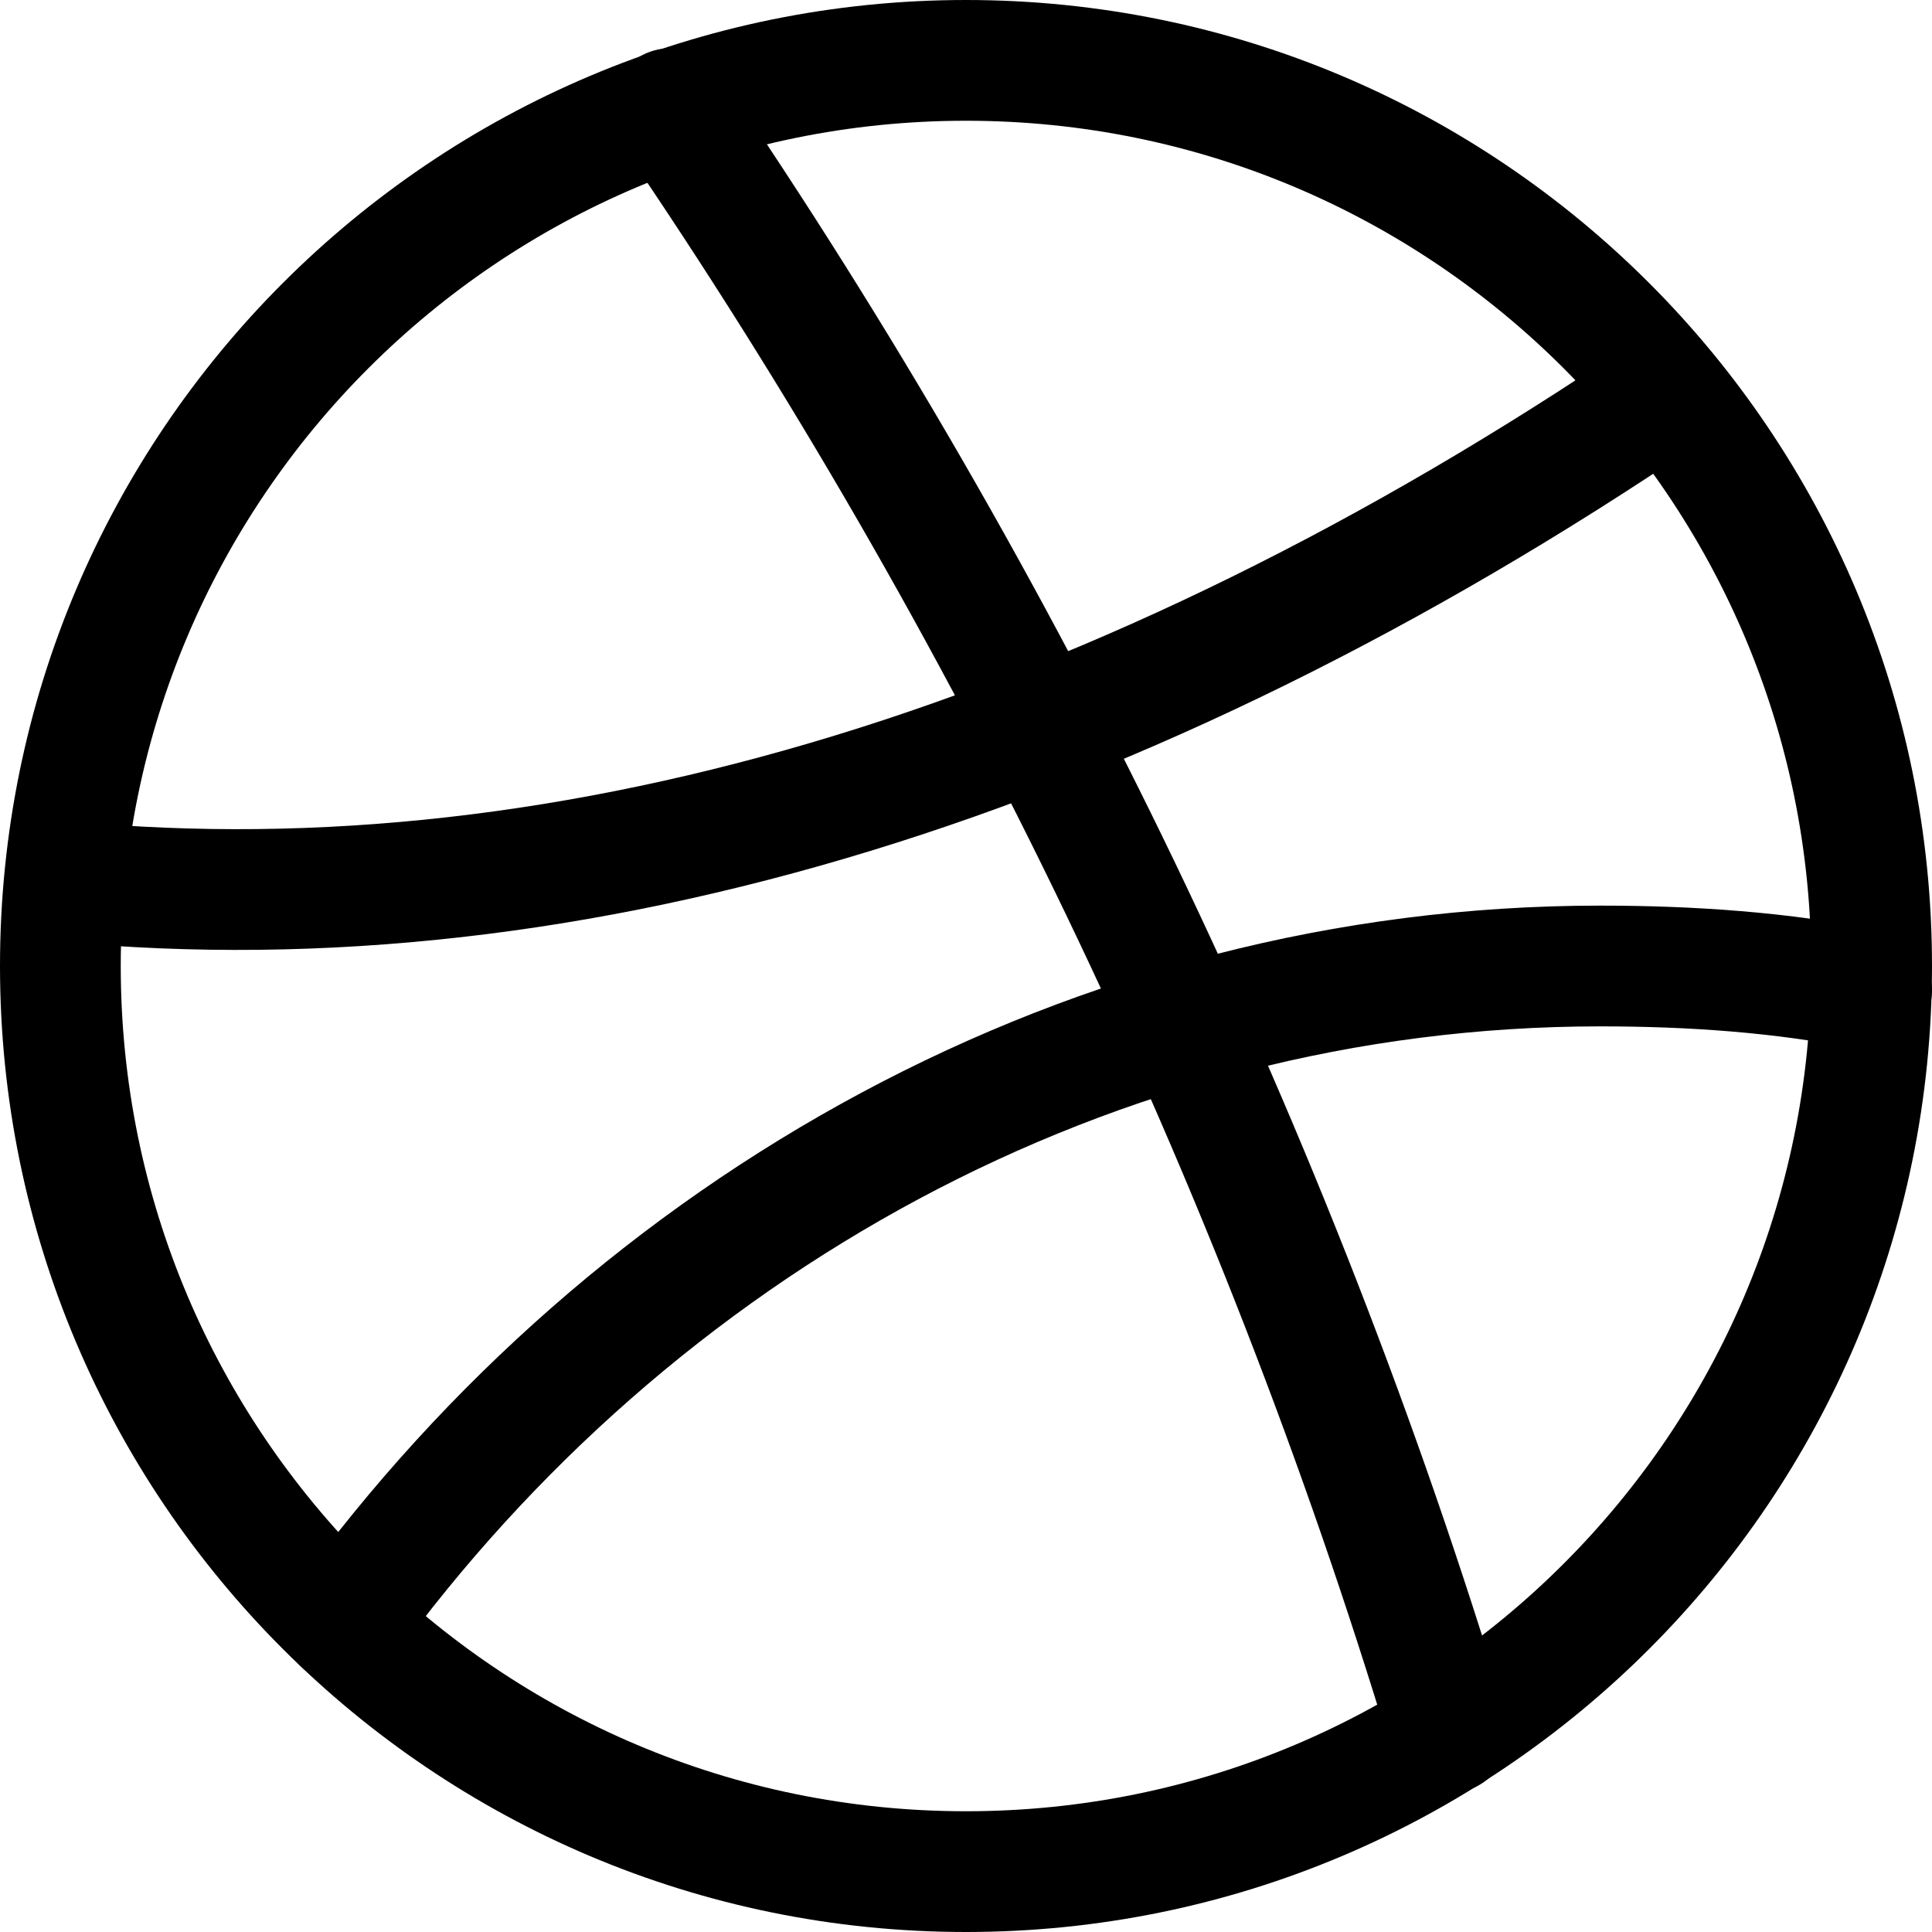
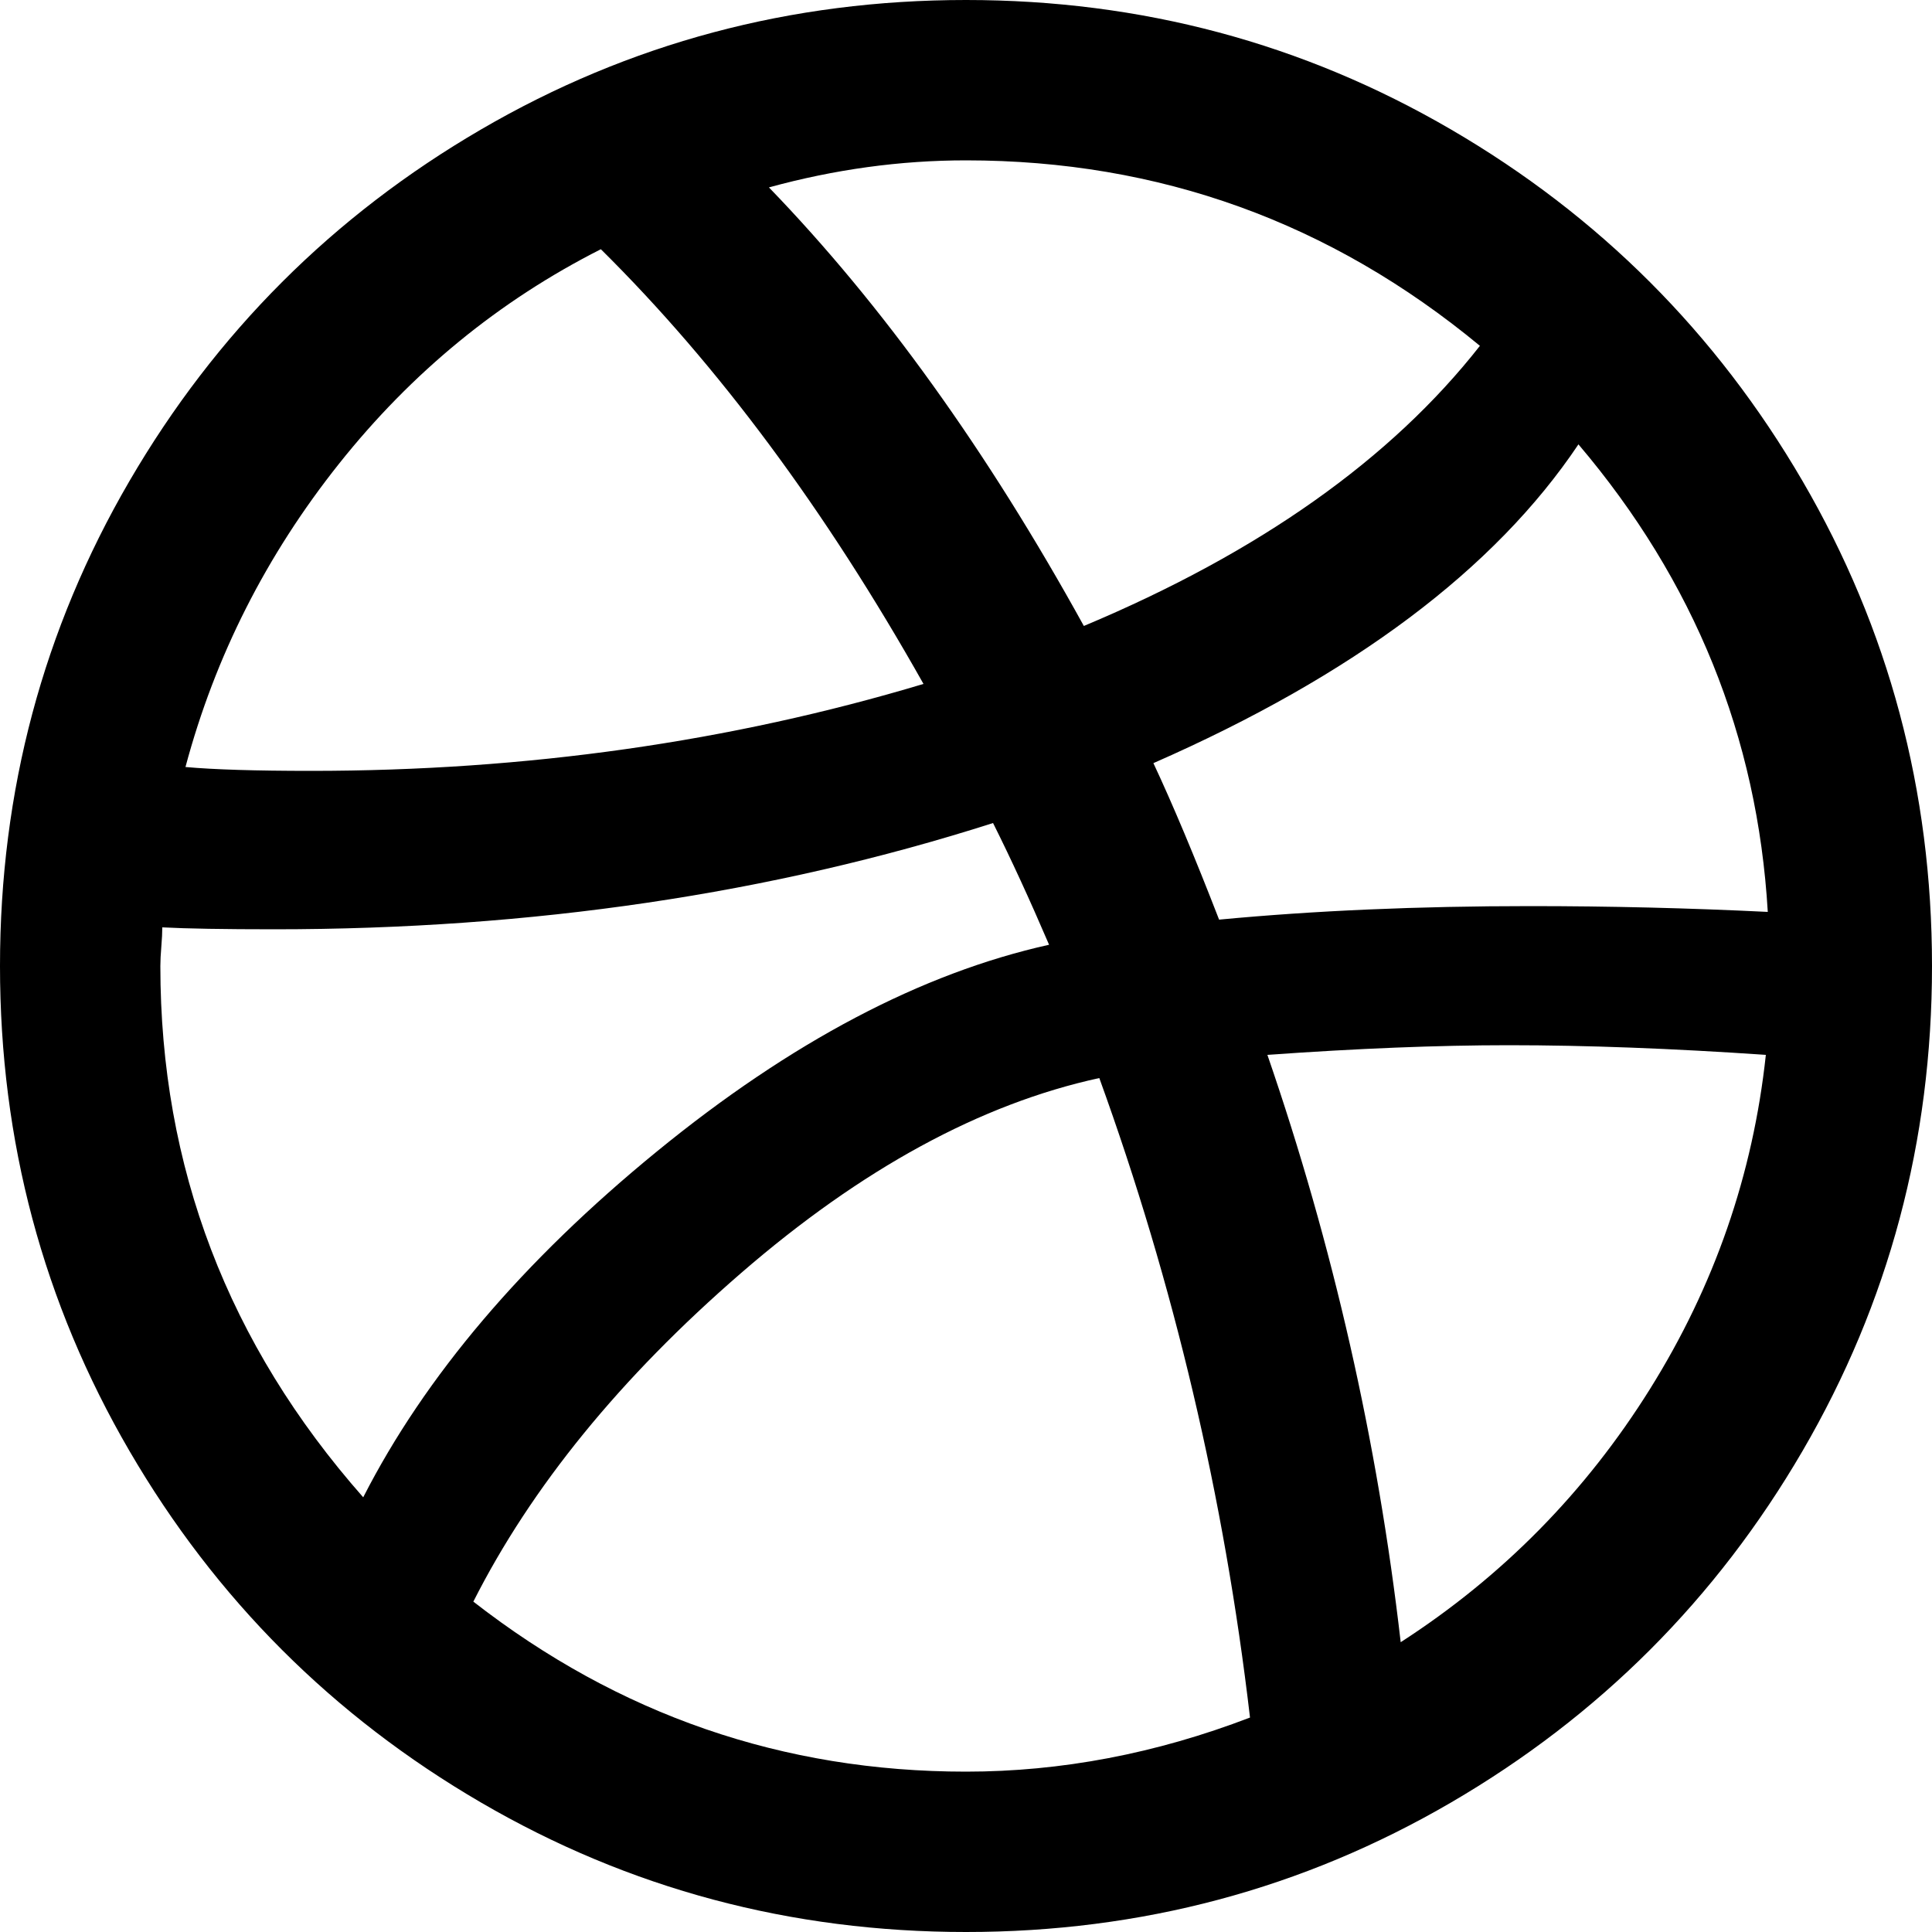
- <svg xmlns="http://www.w3.org/2000/svg" version="1.1" id="Icons" viewBox="0 0 32 32" xml:space="preserve">
-   <style type="text/css">
- 	.st0{fill:none;stroke:#000000;stroke-width:2;stroke-linecap:round;stroke-linejoin:round;stroke-miterlimit:10;}
- 	.st1{fill:none;stroke:#000000;stroke-width:2;}
- 	.st2{fill:none;stroke:#000000;stroke-width:2;stroke-miterlimit:10;}
- </style>
-   <circle class="st0" cx="16" cy="16" r="15" />
-   <path class="st0" d="M11.1,1.8c5.6,8.2,10,17.3,12.9,26.9" />
-   <path class="st0" d="M1.1,14.6c8.4,0.8,17.5-2,26.5-8.1" />
-   <path class="st0" d="M5.7,26.9C10.5,20.3,18.1,16,26.5,16c1.5,0,3,0.1,4.5,0.4" />
+ <svg xmlns="http://www.w3.org/2000/svg" width="2500" height="2500" viewBox="0 0 1000 1000">
+   <path d="M0 500c0-90.667 22.334-174.333 67-251 44.667-76.667 105.334-137.333 182-182C325.667 22.333 409.334 0 500 0c90.667 0 174.334 22.333 251 67 76.667 44.667 137.334 105.333 182 182 44.667 76.667 67 160.333 67 251s-22.333 174.333-67 251c-44.666 76.667-105.333 137.333-182 182-76.666 44.667-160.333 67-251 67-90.666 0-174.333-22.333-251-67-76.666-44.667-137.333-105.333-182-182C22.334 674.333 0 590.667 0 500zm83 0c0 104 35 195.667 105 275 32-62.667 82.667-122.333 152-179 69.334-56.667 137-92.333 203-107-10-23.333-19.666-44.333-29-63-114.666 36.667-238.666 55-372 55-26 0-45.333-.333-58-1 0 2.667-.166 6-.5 10-.333 4-.5 7.333-.5 10zm13-103c14.667 1.333 36.334 2 65 2 111.334 0 217-15 317-45-50.666-90-106.333-165-167-225-52.666 26.667-97.833 63.667-135.5 111-37.666 47.333-64.166 99.667-79.5 157zm149 432c75.334 58.667 160.334 88 255 88 49.334 0 98.334-9.333 147-28-13.333-114-39.333-224.333-78-331-61.333 13.333-123.166 47-185.5 101C321.167 713 275 769.667 245 829zM398 97c58.667 60.667 113 136.333 163 227 90.667-38 159-86.333 205-145-77.333-64-166-96-266-96-34 0-68 4.667-102 14zm199 298c10 21.333 21.334 48.333 34 81 49.334-4.667 103-7 161-7 41.334 0 82.334 1 123 3-5.333-90.667-38-171.333-98-242-43.333 64.667-116.666 119.667-220 165zm59 151c34 98.667 57 200 69 304 52.667-34 95.667-77.667 129-131 33.334-53.333 53.334-111 60-173-48.666-3.333-93-5-133-5-36.666 0-78.333 1.667-125 5z" />
</svg>
